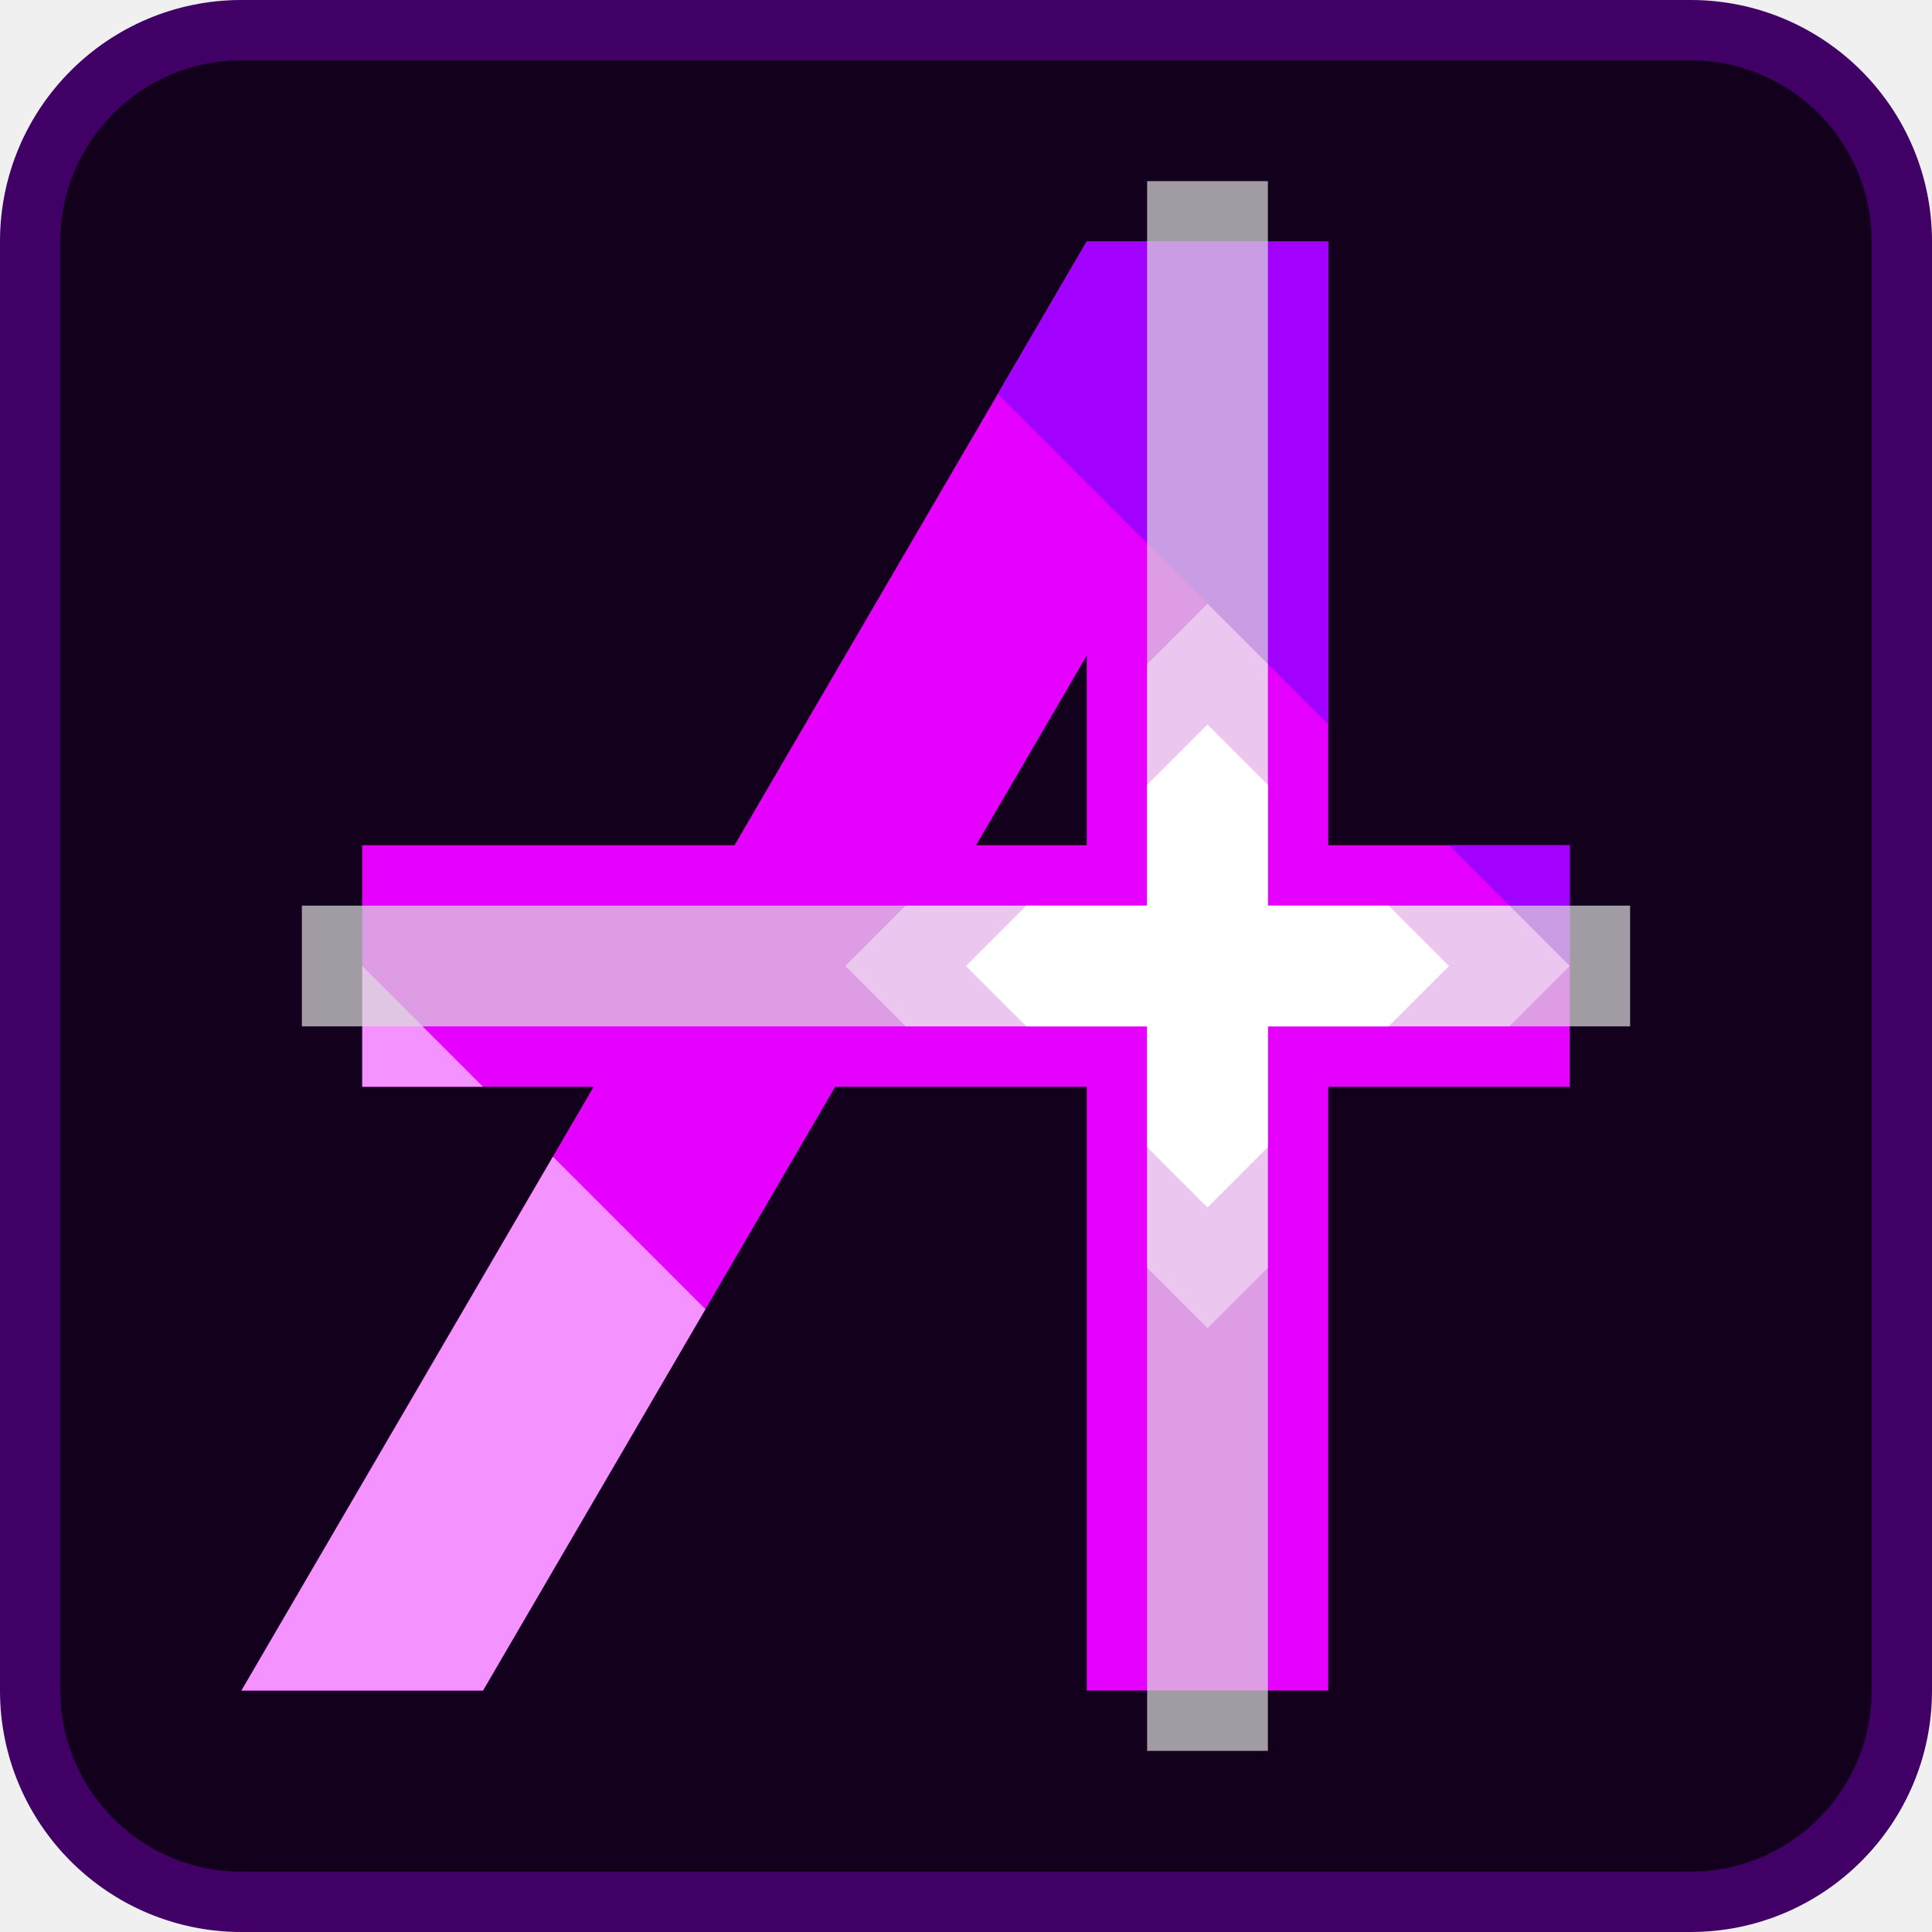
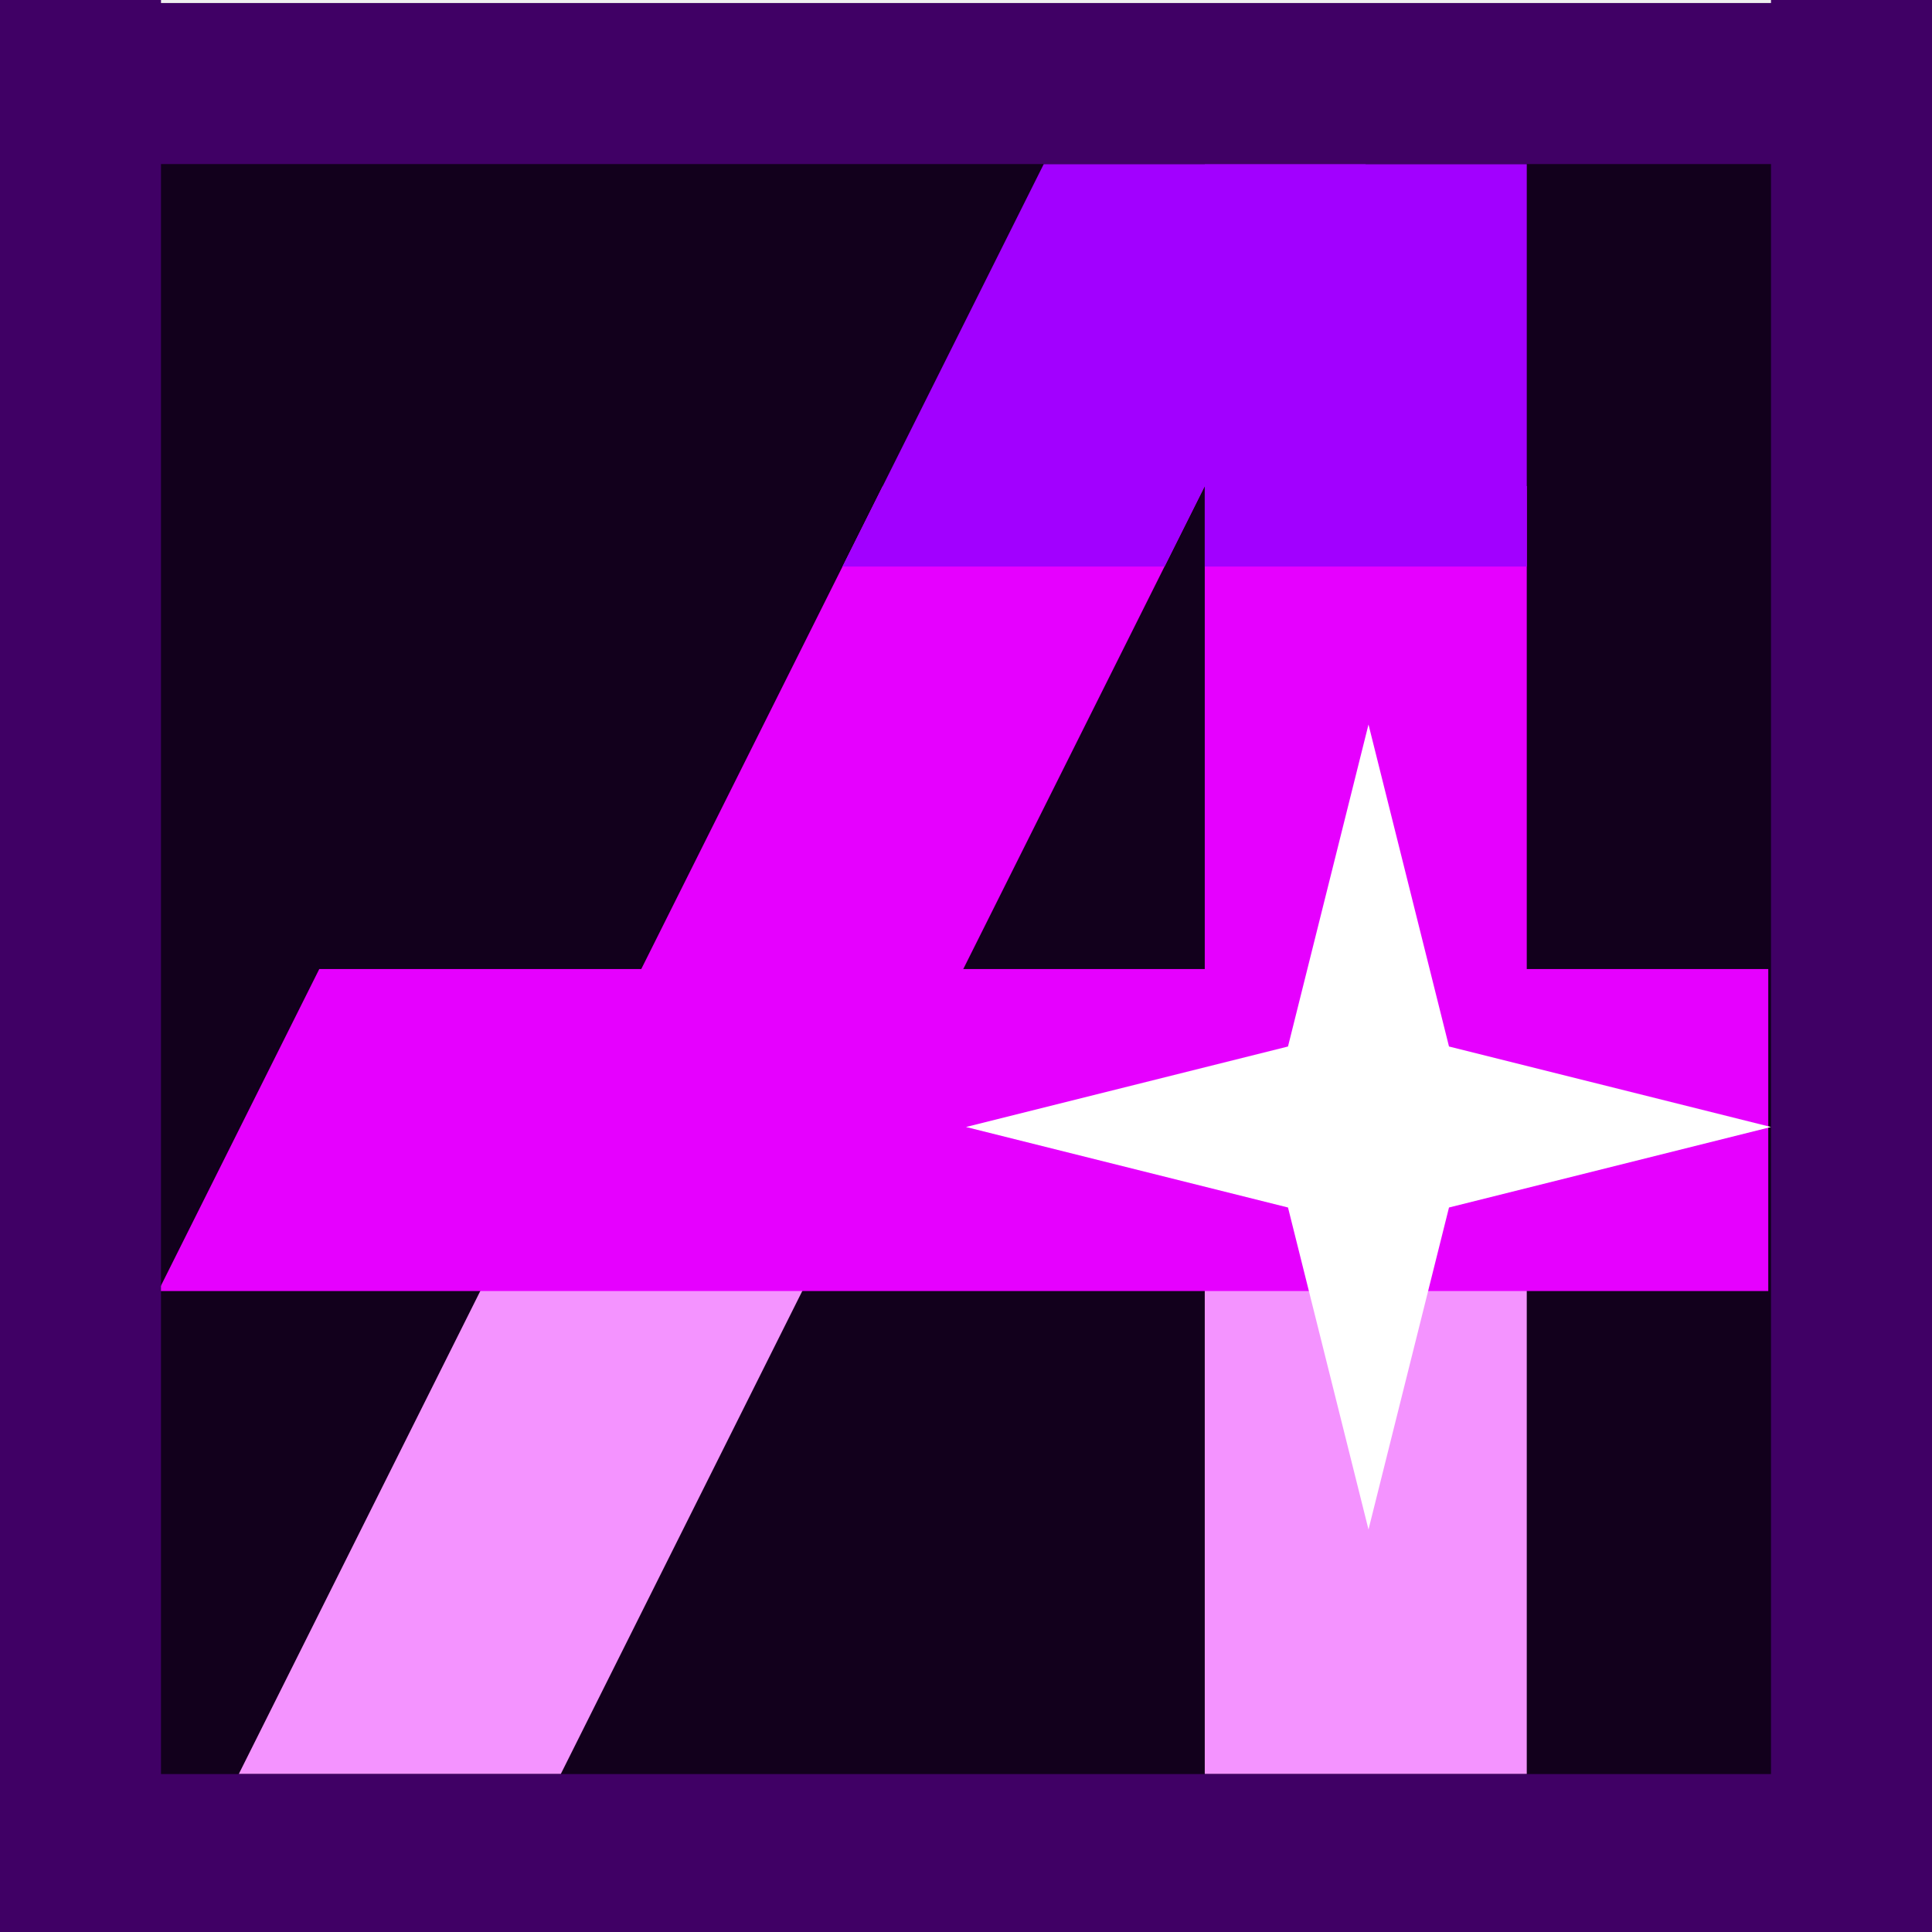
- <svg xmlns="http://www.w3.org/2000/svg" width="128" height="128" version="1.1" id="svg6">
-   <defs id="defs6" />
-   <rect width="124" height="124" x="2" y="2" fill="#363d52" stroke="#212532" stroke-width="4" rx="14" id="rect1" style="display:inline;fill:#12001c;fill-opacity:1;stroke:#400065;stroke-opacity:1" />
-   <rect style="display:none;opacity:1;fill:#e600ff;fill-opacity:1;stroke:#400065;stroke-width:0;stroke-opacity:1" id="rect16" width="112" height="112" x="8" y="8" />
-   <path id="path38" style="display:inline;opacity:1;fill:#e600ff;stroke-width:0;fill-opacity:1" d="M 72,16 48.666,56 H 24 V 72 H 39.334 L 16,112 H 32 L 55.334,72 H 72 v 40 H 88 V 72 h 16 V 56 H 88 V 16 Z m 0,27.428 V 56 h -7.334 z" />
-   <path id="rect26" style="display:inline;opacity:1;fill:#a200ff;stroke-width:0;fill-opacity:1" d="M 72 16 L 66.105 26.105 L 88 48 L 88 16 L 72 16 z M 96 56 L 104 64 L 104 56 L 96 56 z " />
-   <path id="path39" style="display:inline;opacity:1;fill:#f493ff;stroke-width:0;fill-opacity:1" d="M 24 64 L 24 72 L 32 72 L 24 64 z M 36.633 76.633 L 16 112 L 32 112 L 46.736 86.736 L 36.633 76.633 z " />
-   <path style="display:inline;opacity:0.718;mix-blend-mode:normal;fill:#d9d9d9;fill-opacity:1;stroke:#ffffff;stroke-width:0;stroke-opacity:1" d="M 20,60 H 76 V 12 h 8 v 48 h 24 v 8 H 84 v 48 H 76 V 68 H 20 Z" id="path15" />
-   <path style="display:inline;opacity:1;fill:#ffffff;fill-opacity:1;stroke:#ffffff;stroke-width:0;stroke-opacity:1" d="m 68,60 -4,4 4,4 h 8 v 8 l 4,4 4,-4 v -8 h 8 l 4,-4 -4,-4 h -8 v -8 l -4,-4 -4,4 v 8 z" id="path29" />
-   <path style="opacity:0.418;fill:#ffffff;fill-opacity:1;stroke:#ffffff;stroke-width:0;stroke-opacity:1" d="m 60,60 -4,4 4,4 h 16 v 16 l 4,4 4,-4 V 68 h 16 l 4,-4 -4,-4 H 84 V 44 l -4,-4 -4,4 v 16 z" id="path30" />
+ <svg xmlns="http://www.w3.org/2000/svg" version="1.2" viewBox="0 0 240 240" width="240" height="240">
+   <style>
+ 		.s0 { fill: #12001c } 
+ 		.s1 { fill: #e600ff } 
+ 		.s2 { fill: #f493ff } 
+ 		.s3 { fill: #a200ff } 
+ 		.s4 { fill: #400065 } 
+ 		.s5 { fill: #ffffff } 
+ 	</style>
+   <g id="Layer 1">
+     <path id="Shape 4" fill-rule="evenodd" class="s0" d="m239.66 0.38v240h-240v-240z" />
+     <path id="Shape 1 copy" fill-rule="evenodd" class="s1" d="m189.66 60.38v70h-40v-70z" />
+     <path id="Shape 5" fill-rule="evenodd" class="s1" d="m149.66 60.38l-35 70h-40l35-70z" />
+     <path id="Shape 1 copy 2" fill-rule="evenodd" class="s2" d="m189.66 150.38v70h-40v-70z" />
+     <path id="Shape 1" fill-rule="evenodd" class="s3" d="m189.66 20.38v50h-40v-50z" />
+     <path id="Shape 2" fill-rule="evenodd" class="s3" d="m169.66 20.38l-25 50h-40l25-50z" />
+     <path id="Shape 5 copy" fill-rule="evenodd" class="s2" d="m104.66 150.38l-35 70h-40l35-70z" />
+     <path id="Shape 3" fill-rule="evenodd" class="s1" d="m219.66 120.38v40h-200l20-40z" />
+     <path id="Shape 6" fill-rule="evenodd" class="s4" d="m239.66 0.38v20h-240v-20z" />
+     <path id="Shape 6 copy" fill-rule="evenodd" class="s4" d="m239.66 220.38v20h-240v-20z" />
+     <path id="Shape 7" fill-rule="evenodd" class="s4" d="m20 0v240h-20v-240z" />
+     <path id="Shape 7 copy" fill-rule="evenodd" class="s4" d="m240 0v240h-20v-240z" />
+     <path id="Shape 9" fill-rule="evenodd" class="s5" d="m170 190l-10-40-40-10 40-10 10-40 10 40 40 10-40 10" />
+   </g>
</svg>
